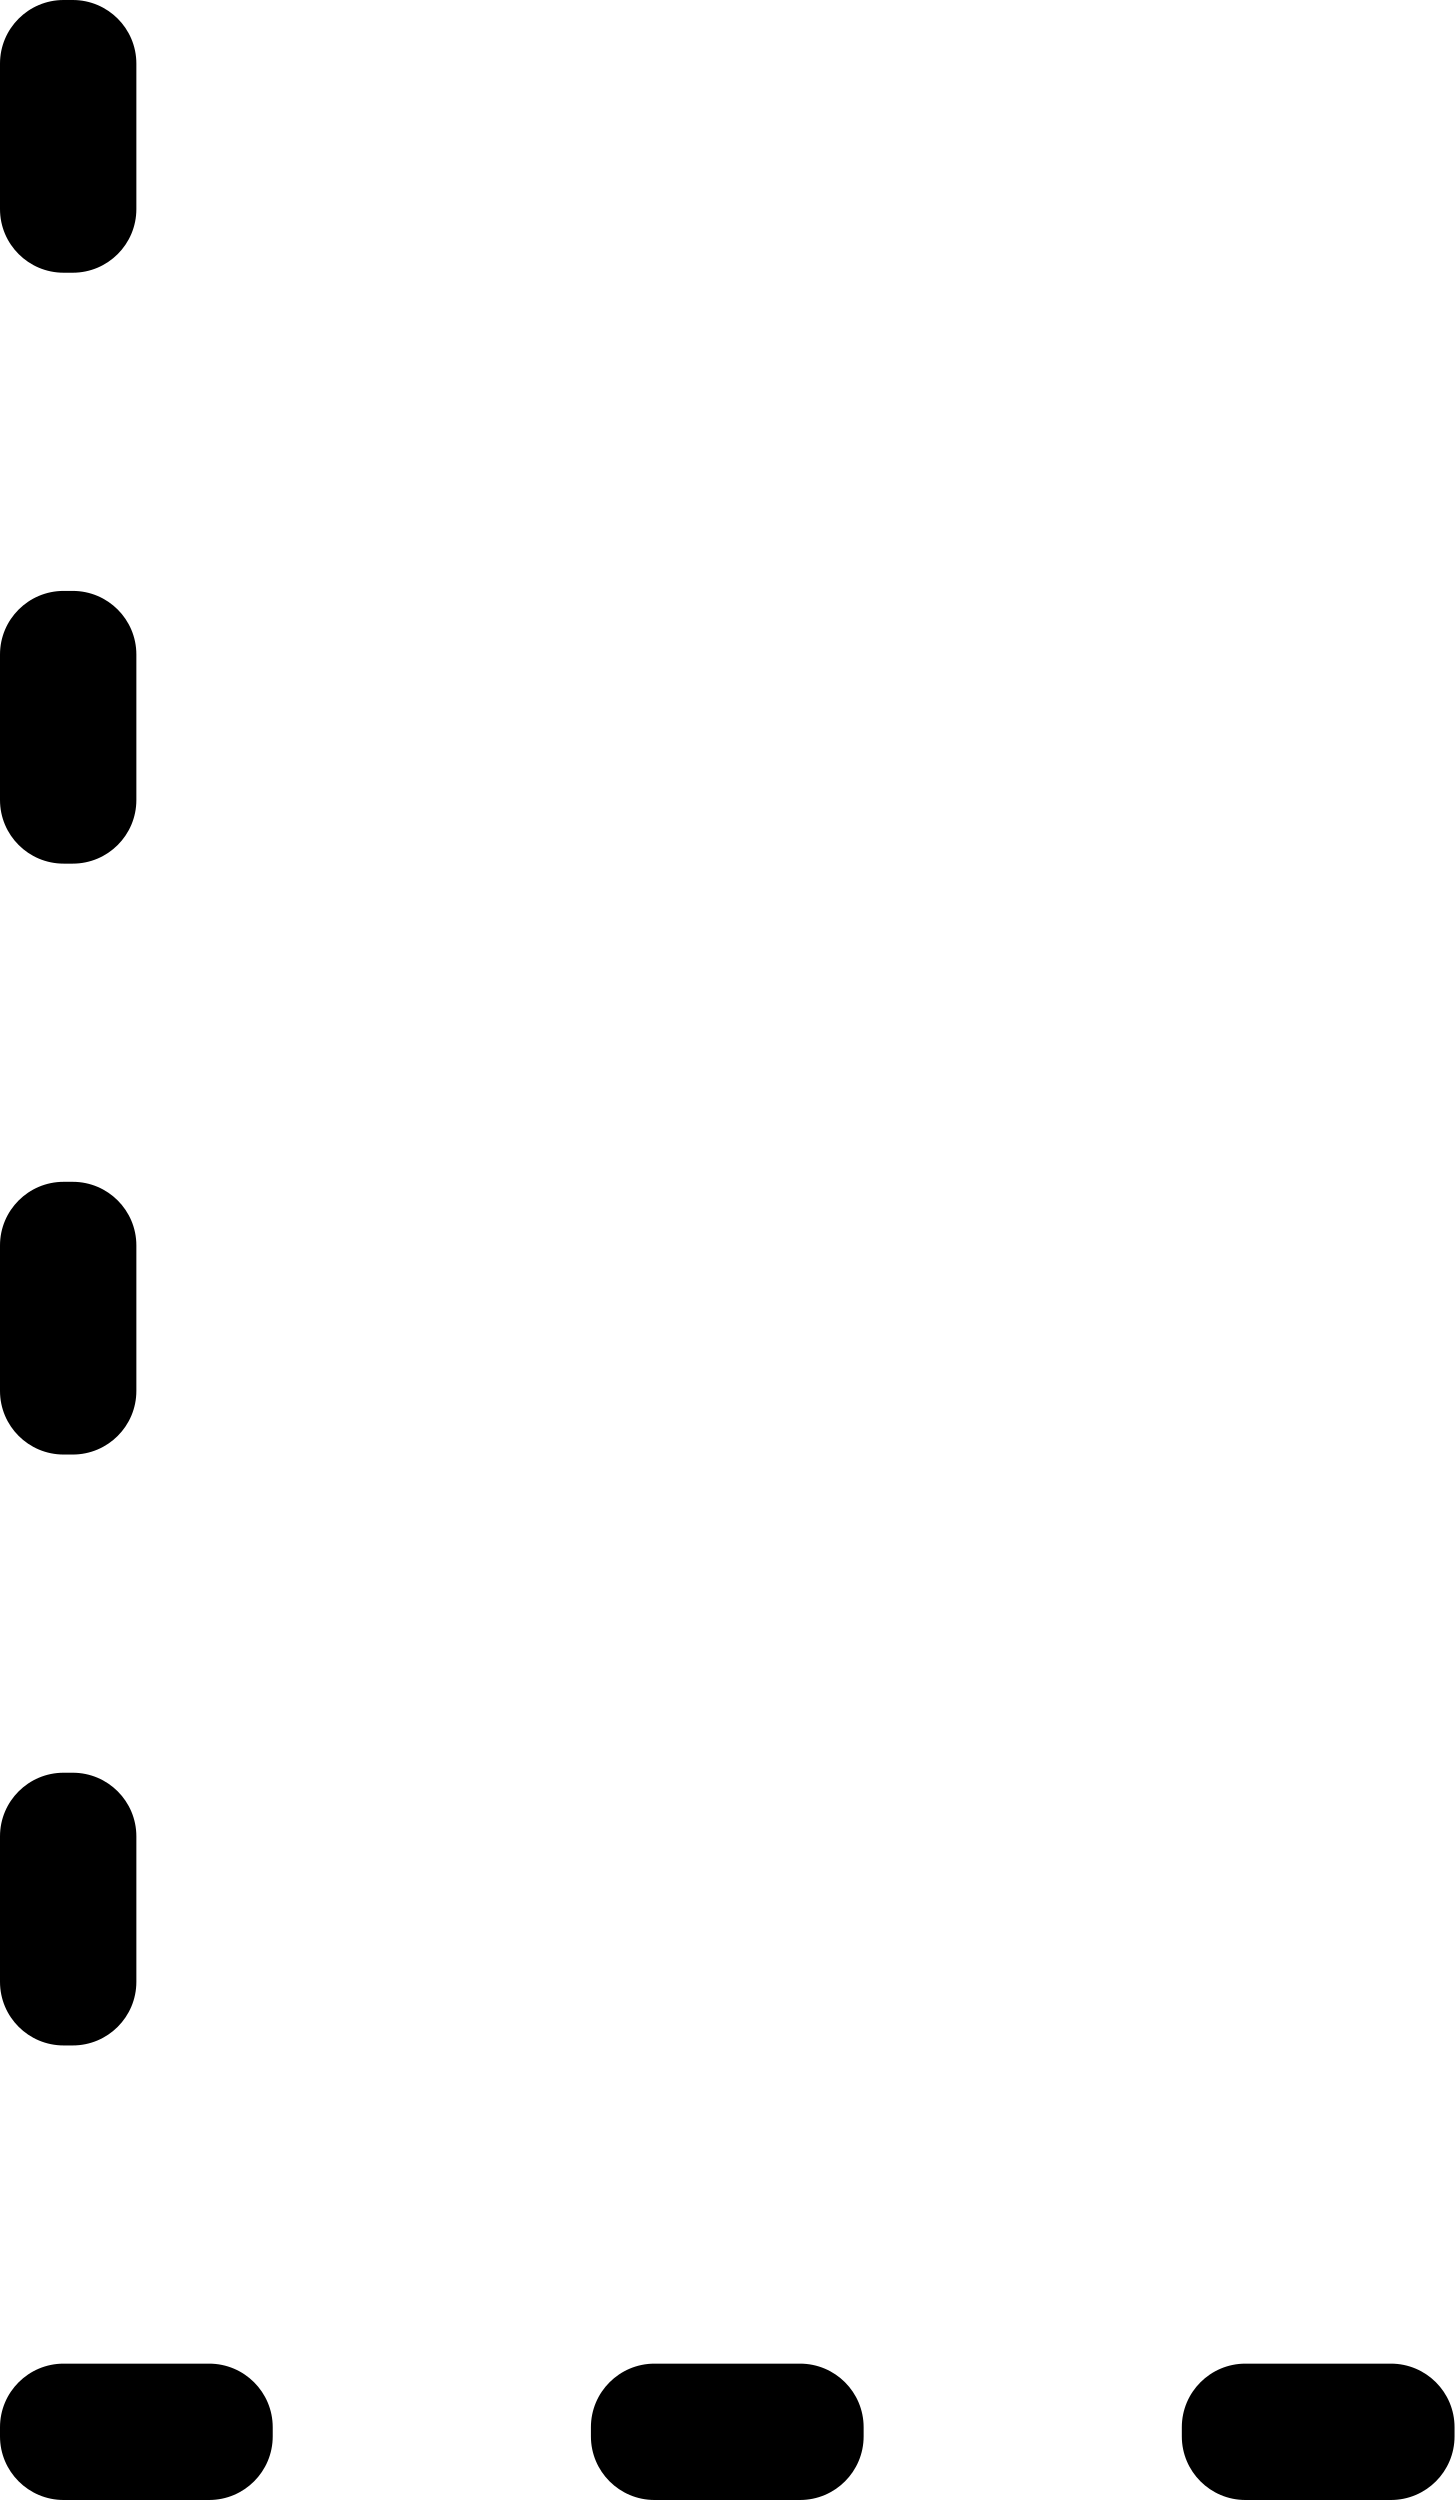
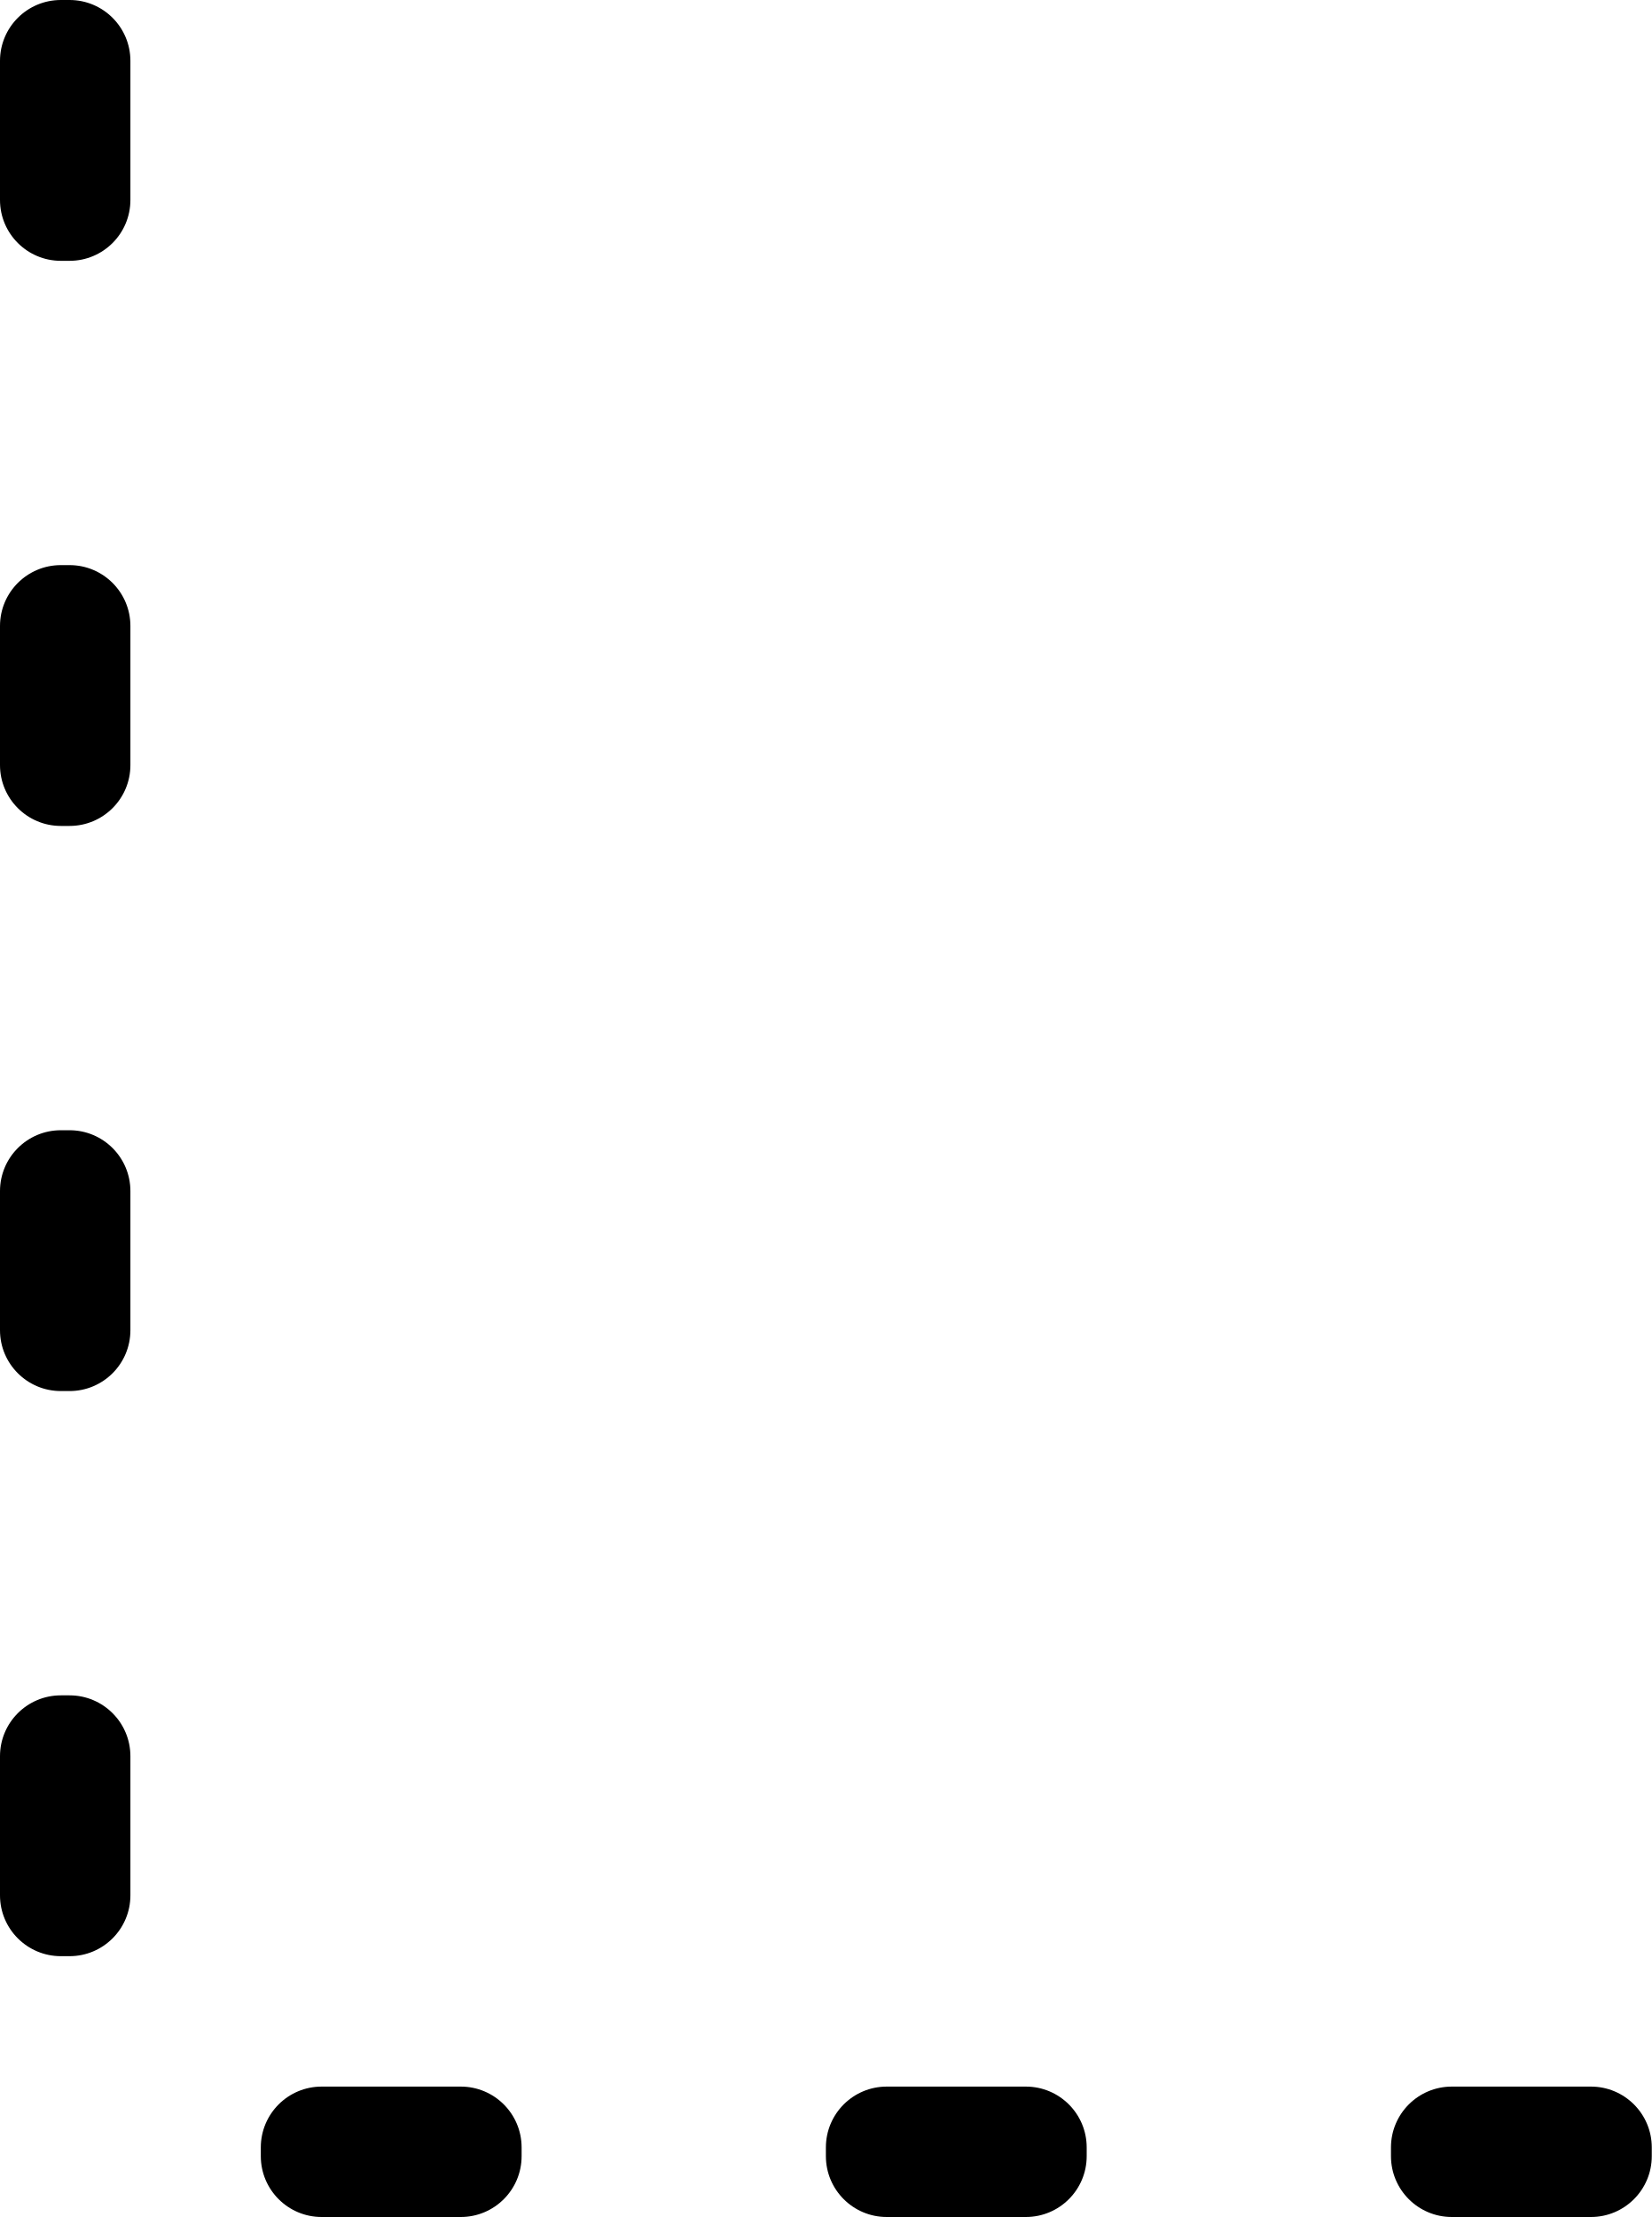
- <svg xmlns="http://www.w3.org/2000/svg" viewBox="0 0 160 275" version="1.1">
+ <svg xmlns="http://www.w3.org/2000/svg" viewBox="0 0 190 255" version="1.1">
  <g stroke="none" stroke-width="1" fill="none" fill-rule="evenodd">
-     <path d="M160,267 L160,268 C160,271.866 156.866,275 153,275 L137,275 C133.134,275 130,271.866 130,268 L130,267 C130,263.134 133.134,260 137,260 L153,260 C156.866,260 160,263.134 160,267 Z M95,267 L95,268 C95,271.866 91.866,275 88,275 L72,275 C68.134,275 65,271.866 65,268 L65,267 C65,263.134 68.134,260 72,260 L88,260 C91.866,260 95,263.134 95,267 Z M30,267 L30,268 C30,271.866 26.866,275 23,275 L7,275 C3.134,275 3.55271368e-15,271.866 7.10542736e-15,268 L7.10542736e-15,267 C7.10542736e-15,263.134 3.134,260 7,260 L23,260 C26.866,260 30,263.134 30,267 Z M7,195 L8,195 C11.866,195 15,198.134 15,202 L15,218 C15,221.866 11.866,225 8,225 L7,225 C3.134,225 4.73447626e-16,221.866 0,218 L0,202 C-4.73447626e-16,198.134 3.134,195 7,195 Z M7,130 L8,130 C11.866,130 15,133.134 15,137 L15,153 C15,156.866 11.866,160 8,160 L7,160 C3.134,160 4.73447626e-16,156.866 0,153 L0,137 C-4.73447626e-16,133.134 3.134,130 7,130 Z M7,65 L8,65 C11.866,65 15,68.134 15,72 L15,88 C15,91.866 11.866,95 8,95 L7,95 C3.134,95 4.73447626e-16,91.866 0,88 L0,72 C-4.73447626e-16,68.134 3.134,65 7,65 Z M7,0 L8,0 C11.866,-7.10171439e-16 15,3.134 15,7 L15,23 C15,26.866 11.866,30 8,30 L7,30 C3.134,30 4.73447626e-16,26.866 0,23 L0,7 C-4.73447626e-16,3.134 3.134,7.10171439e-16 7,0 Z" fill="currentColor" />
+     <path d="M190,247 L190,248 C190,251.866 186.866,255 183,255 L167,255 C163.134,255 160,251.866 160,248 L160,247 C160,243.134 163.134,240 167,240 L183,240 C186.866,240 190,243.134 190,247 Z M125,247 L125,248 C125,251.866 121.866,255 118,255 L102,255 C98.134,255 95,251.866 95,248 L95,247 C95,243.134 98.134,240 102,240 L118,240 C121.866,240 125,243.134 125,247 Z M60,247 L60,248 C60,251.866 56.866,255 53,255 L37,255 C33.134,255 30,251.866 30,248 L30,247 C30,243.134 33.134,240 37,240 L53,240 C56.866,240 60,243.134 60,247 Z M7,195 L8,195 C11.866,195 15,198.134 15,202 L15,218 C15,221.866 11.866,225 8,225 L7,225 C3.134,225 4.73447626e-16,221.866 0,218 L0,202 C-4.73447626e-16,198.134 3.134,195 7,195 Z M7,130 L8,130 C11.866,130 15,133.134 15,137 L15,153 C15,156.866 11.866,160 8,160 L7,160 C3.134,160 4.73447626e-16,156.866 0,153 L0,137 C-4.73447626e-16,133.134 3.134,130 7,130 Z M7,65 L8,65 C11.866,65 15,68.134 15,72 L15,88 C15,91.866 11.866,95 8,95 L7,95 C3.134,95 4.73447626e-16,91.866 0,88 L0,72 C-4.73447626e-16,68.134 3.134,65 7,65 Z M7,0 L8,0 C11.866,-7.10171439e-16 15,3.134 15,7 L15,23 C15,26.866 11.866,30 8,30 L7,30 C3.134,30 4.73447626e-16,26.866 0,23 L0,7 C-4.73447626e-16,3.134 3.134,7.10171439e-16 7,0 Z" fill="currentColor" />
  </g>
</svg>
